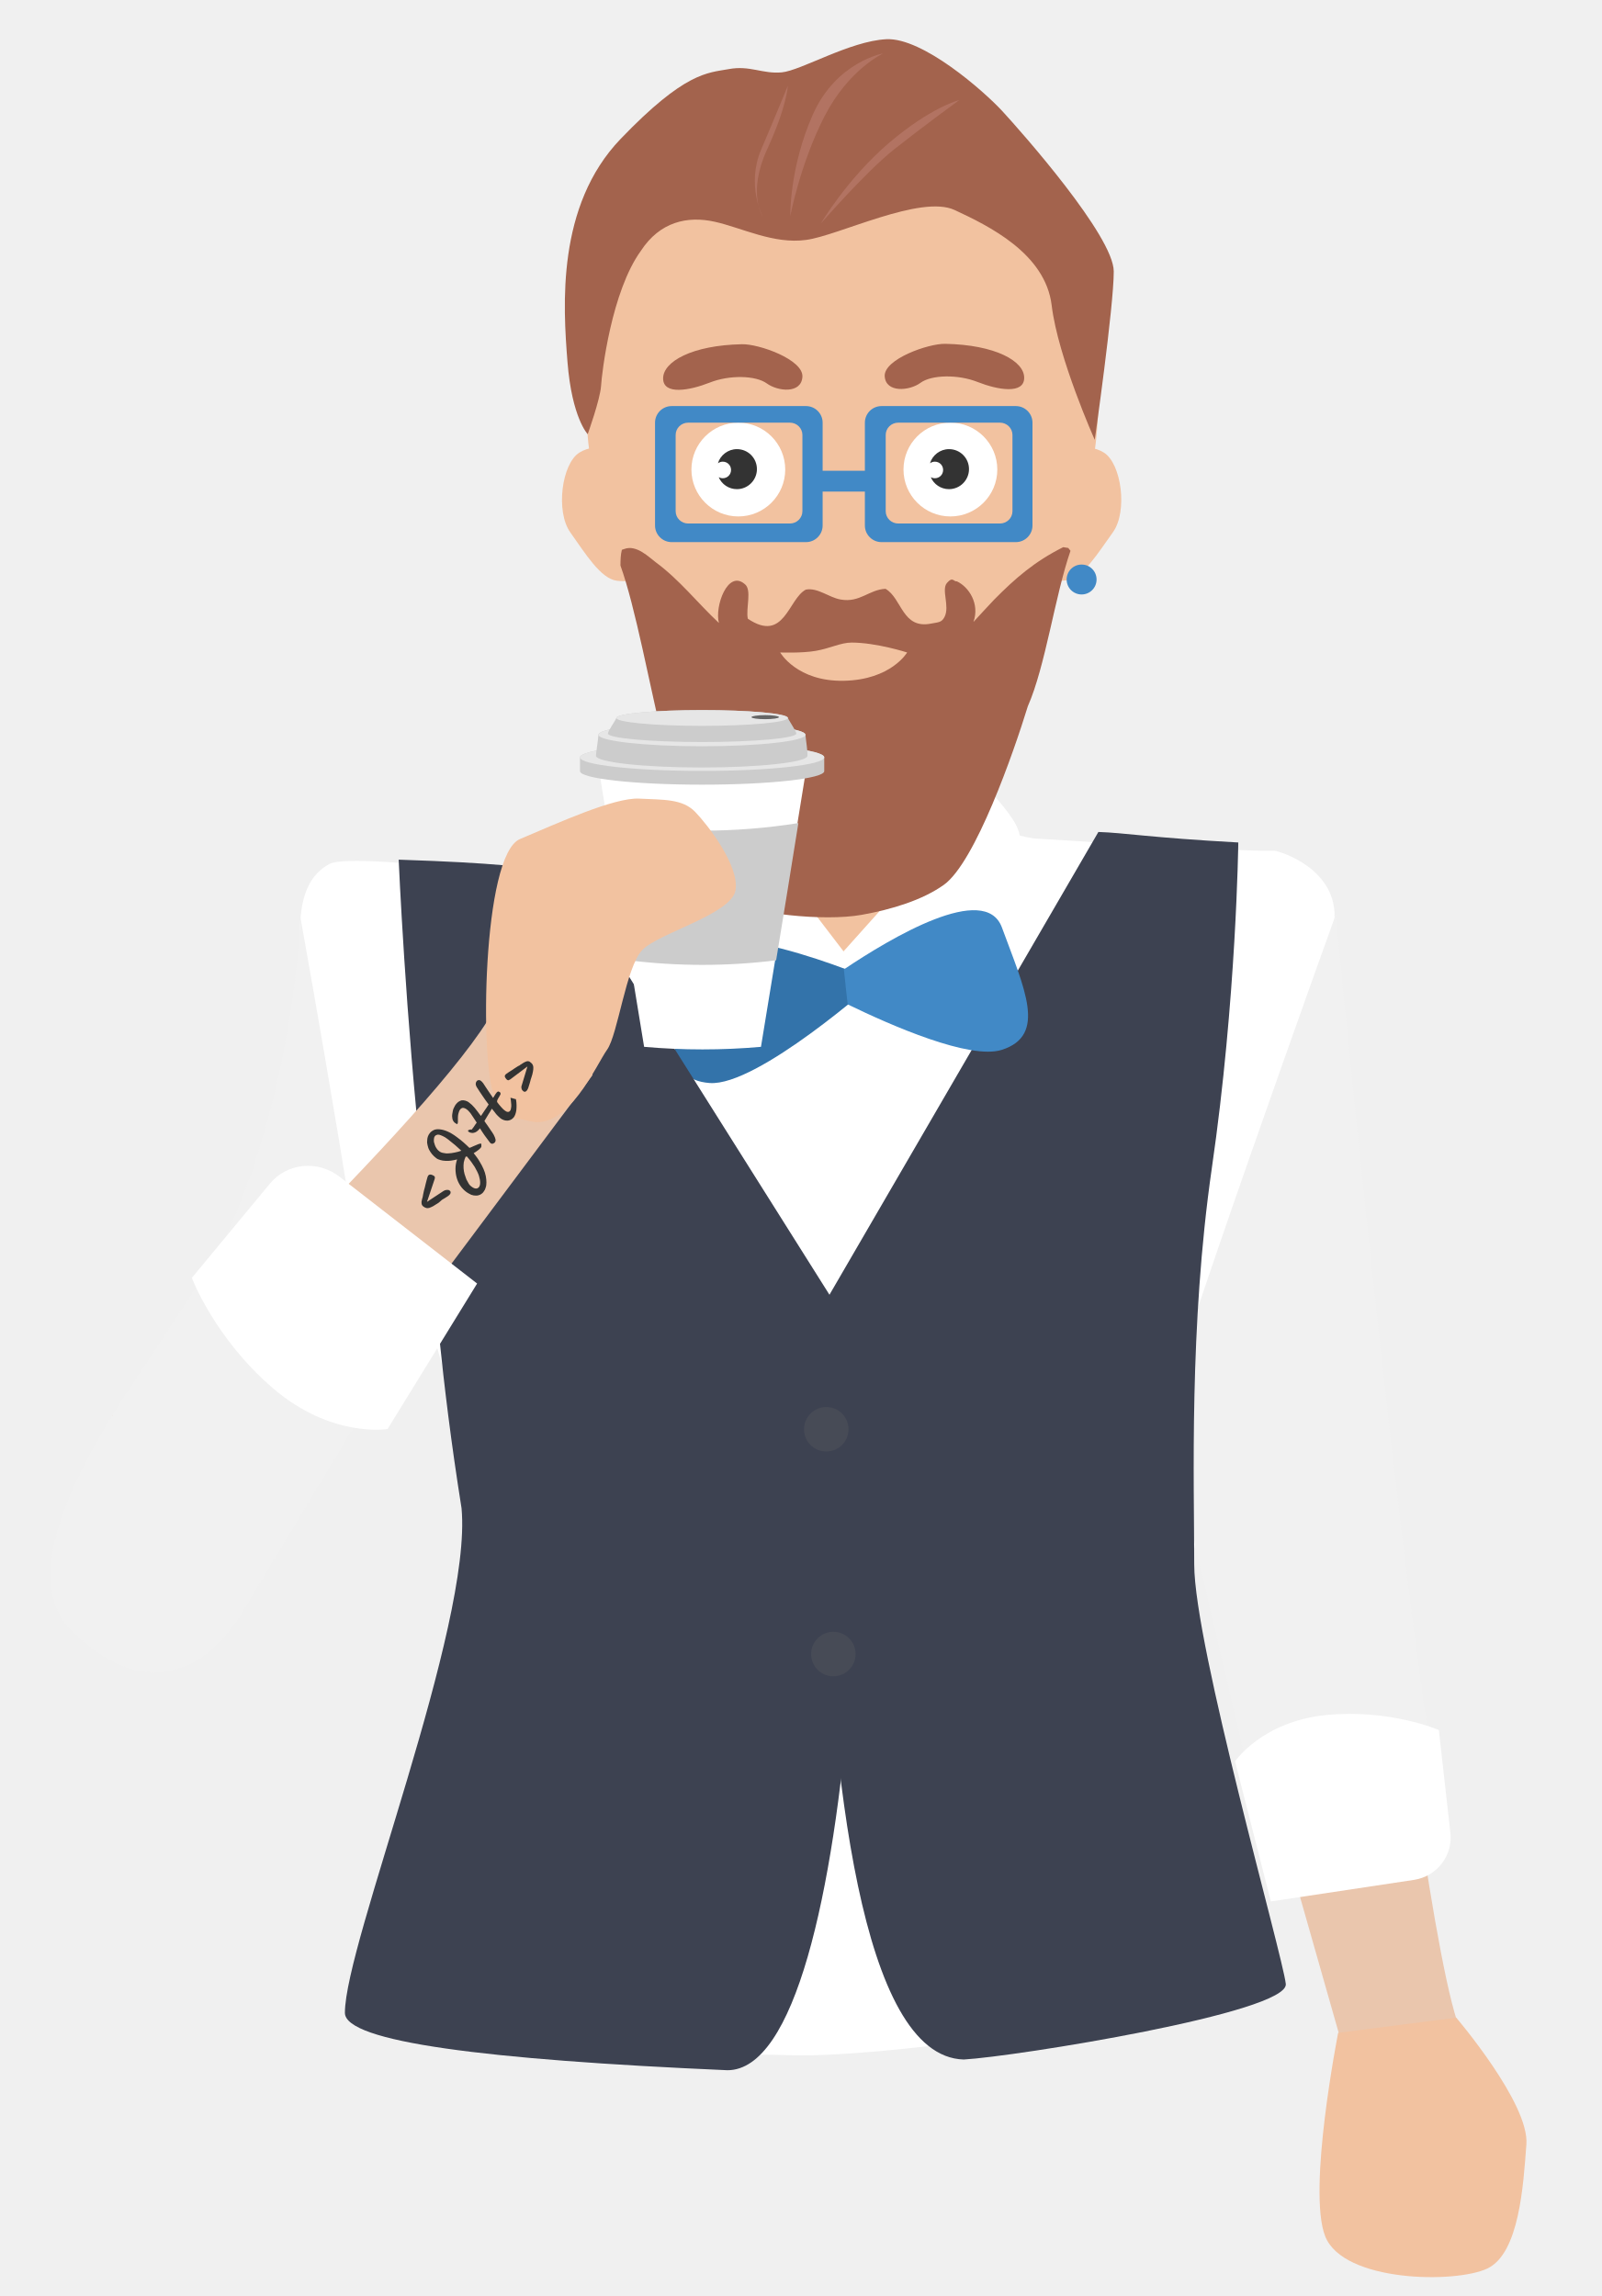
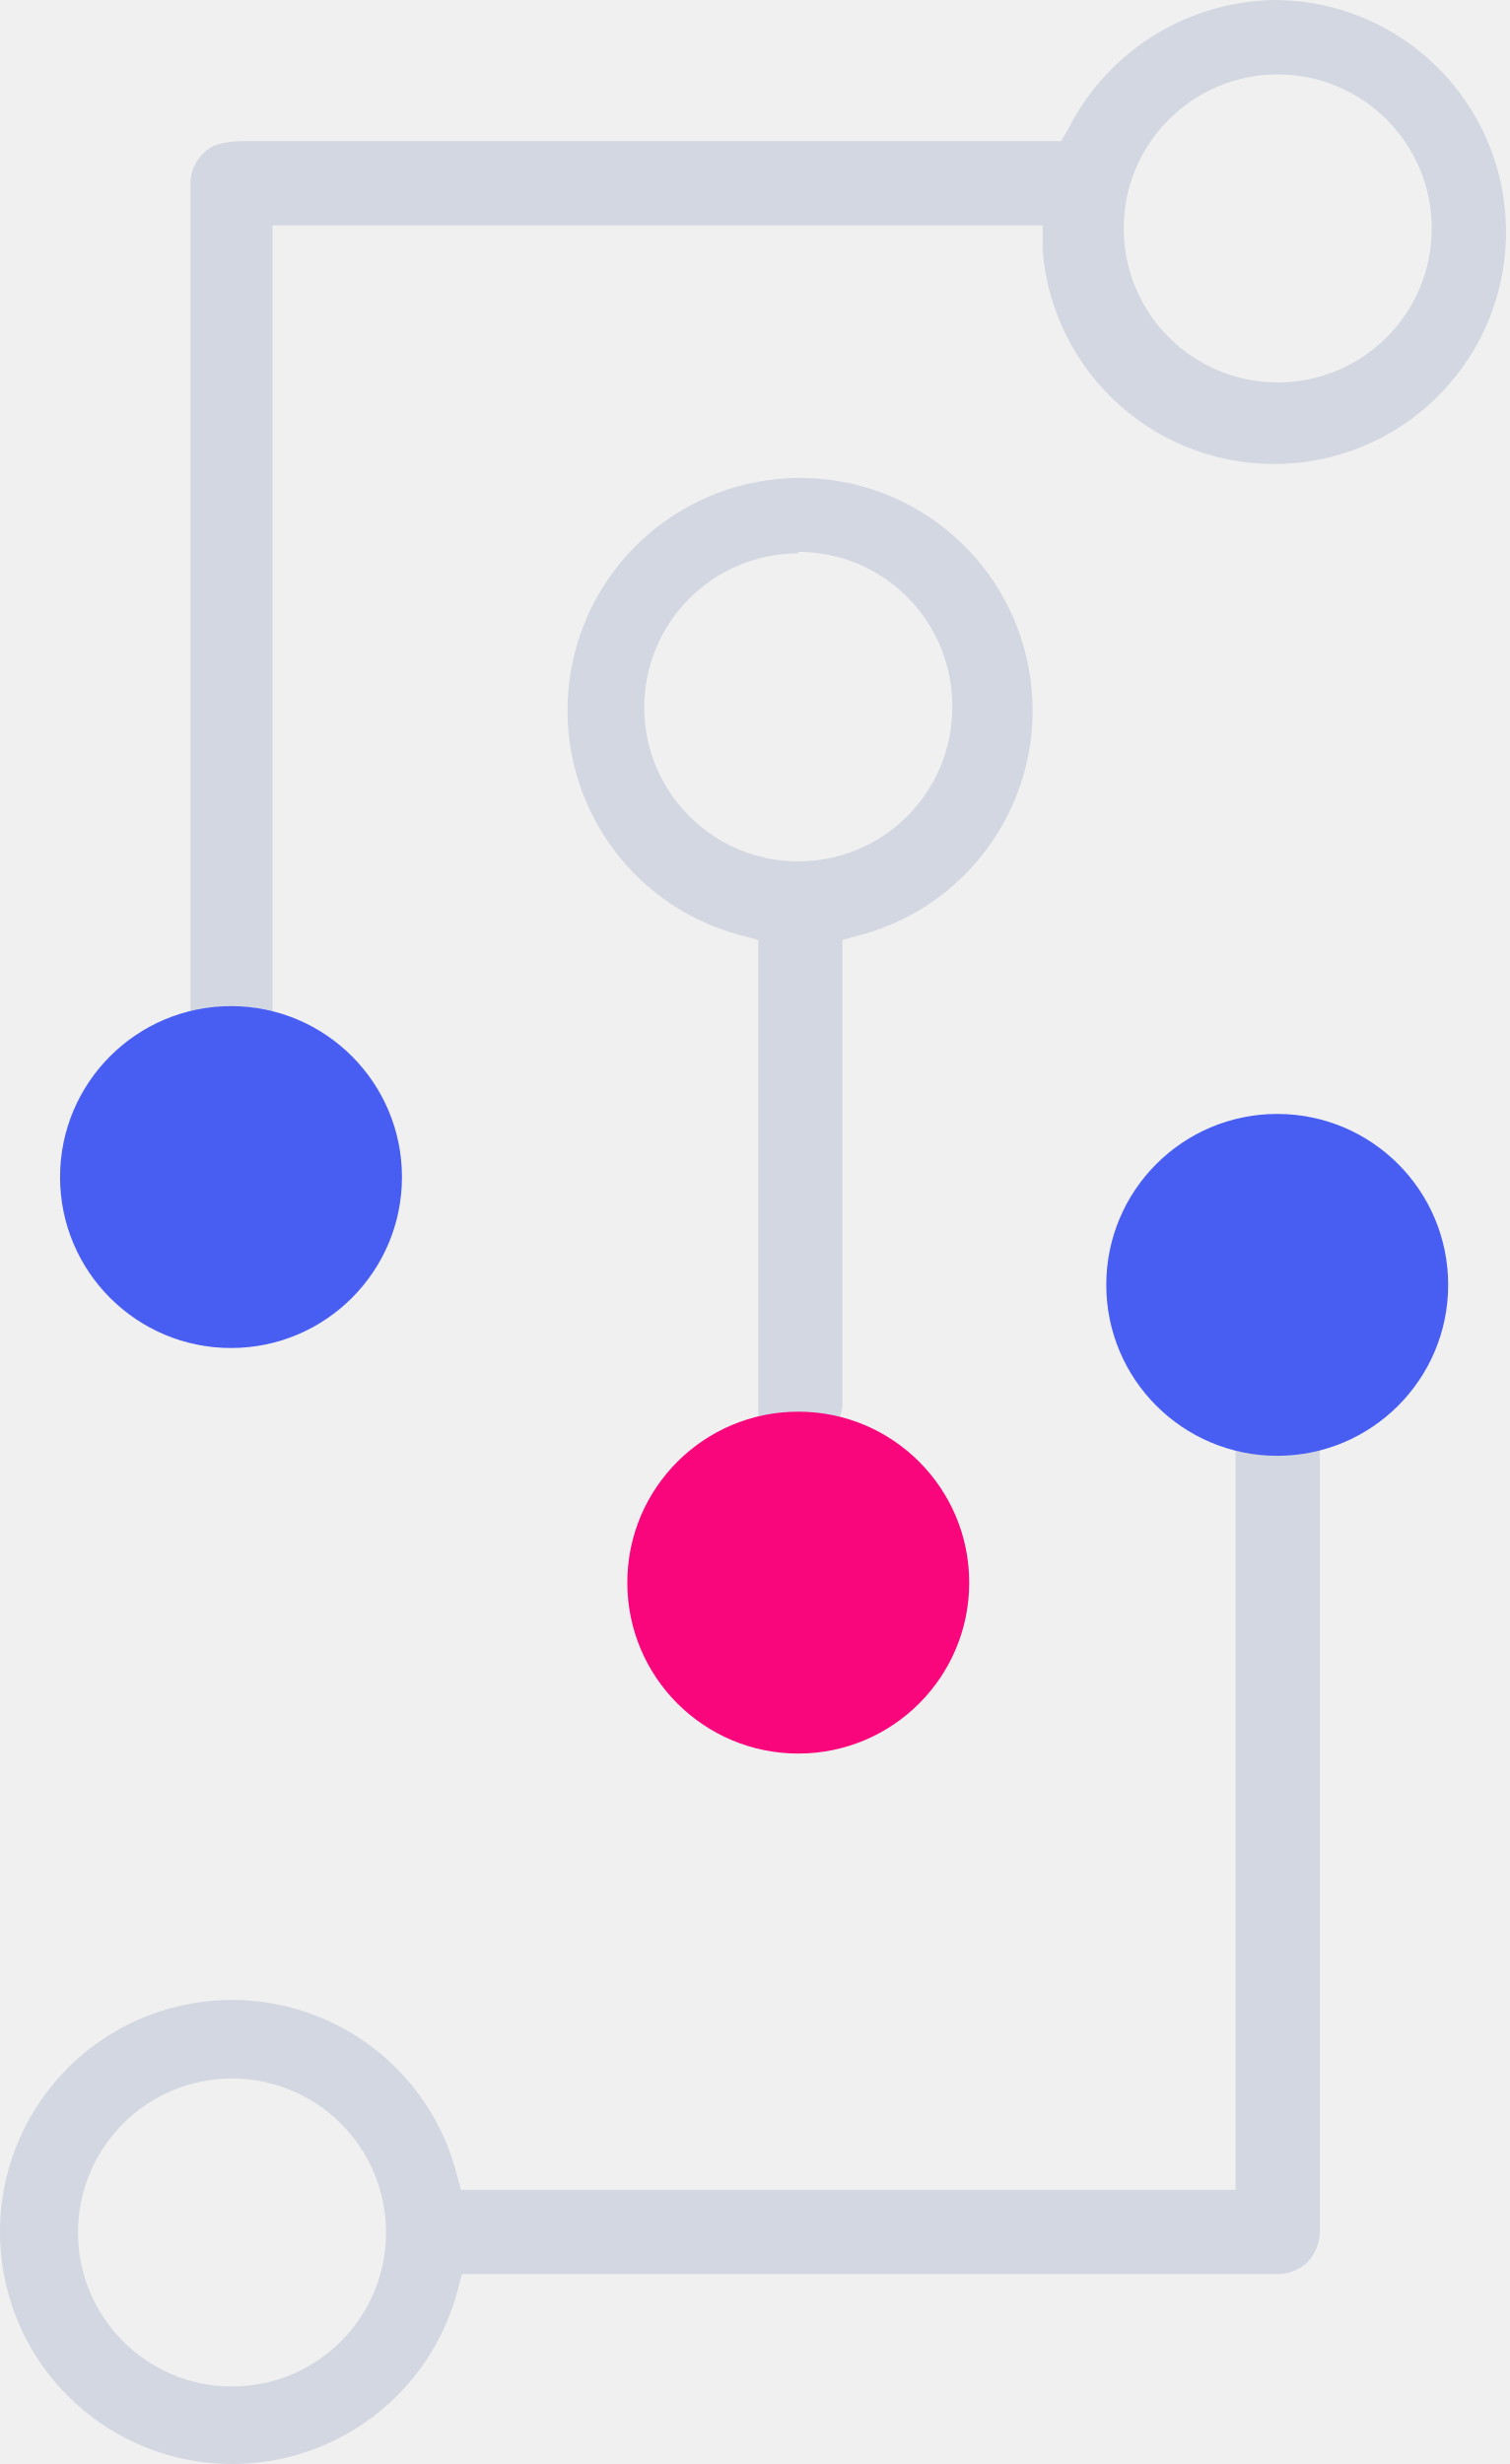
- <svg xmlns="http://www.w3.org/2000/svg" version="1.1" id="Calque_1" x="0px" y="0px" viewBox="0 0 792 1135.9" style="enable-background:new 0 0 792 1135.9;" xml:space="preserve">
-   <style type="text/css">
- 	.st0{fill:#EAC6AD;}
- 	.st1{fill:#FFFFFF;}
- 	.st2{fill:#F1F1F1;}
- 	.st3{fill:#F2C2A0;}
- 	.st4{fill:#3D4251;}
- 	.st5{fill:#4189C6;}
- 	.st6{fill:#333333;}
- 	.st7{fill:#A3634D;}
- 	.st8{fill:#B27362;}
- 	.st9{fill:#3373AA;}
- 	.st10{fill:#474B56;}
- 	.st11{fill:#CCCCCC;}
- 	.st12{fill:#E6E6E6;}
- 	.st13{fill:#666666;}
- </style>
-   <path id="sleeve_19_" class="st0" d="M647.1,432.5c0,0,51.7,519.9,75.8,573.3c3,67-55.3,19-55.3,19l-43.1-151.5  c0,0-50.5-195.2-51-208.9C573.1,650.7,647.1,432.5,647.1,432.5z" />
-   <path id="sleeve_25_" class="st1" d="M44.1,768.7c0,0,112.3-241.2,106.6-279.7c-5.8-38.5-0.7-54.5,12.3-61.6  c13.1-7,150.4,13.1,150.4,13.1s37.9,25.4,35.4,36.2c-2.5,10.8,8.2,318.5-10,356.7c-18.2,38.2-26.2,181.6-23.6,178.7L206,981.6  c0,0,33.6-221.7,23.5-264.1c-10.1-42.4-18.5-68.1-18.5-68.1L94.1,794.9L44.1,768.7z" />
-   <path id="sleeve_24_" class="st2" d="M183.1,678.5c3.6-13.2-34.5-224.7-34.5-224.7s-2.8,92.6-42.5,169.3c-0.1,0.3-51,77.3-50.7,77.4  c10.1,2.1,79.2,43.9,79.2,43.9" />
-   <g id="jacket_4_">
-     <path id="shoulders_5_" class="st1" d="M619.9,509.2c0,0,1.3-34.4-24.2-56.6c-25.5-22.2-87.8-48.5-178.5-47.1   c-90.7,1.4,35.3,101.7,35.3,101.7L619.9,509.2z" />
-     <path id="shoulders_4_" class="st1" d="M218.4,509.2c0,0-1.3-34.4,24.2-56.6c25.5-22.2,87.8-48.6,178.6-47.2   s-35.3,101.8-35.3,101.8s-56.7,0.7-104.1,1.3C247.7,508.8,218.4,509.2,218.4,509.2z" />
-   </g>
-   <path id="shoulders_3_" class="st1" d="M419.2,415.6c110.9,0,200.8,42.8,200.8,95.6s-89.9,95.6-200.8,95.6S218.4,564,218.4,511.2  S308.3,415.6,419.2,415.6z" />
-   <path id="ear_3_" class="st3" d="M306.7,223.1c0,0-11.4-4.6-20.1,0.8c-8.7,5.4-11.9,29.1-4.5,39.5c7.4,10.4,15,22.9,23,23.9  c8,1,17.2-1.6,17.2-1.6L319,254L306.7,223.1z" />
-   <path id="ear_1_" class="st3" d="M525.9,223.1c0,0,11.5-4.6,20.1,0.8c8.7,5.4,11.9,29.1,4.5,39.4c-7.4,10.3-15,22.8-23,23.8  s-17.2-1.6-17.2-1.6l3.3-31.6L525.9,223.1z" />
-   <path id="shirt_1_" class="st1" d="M340.6,445.8l63,33h55.1l7.4-55.8l6.1-10.8c0,0,136.9,9.4,158.4,8.7c6.6,1.4,35,12.1,28.6,40  c-6.8,30.1-71.1,316.8-71.1,316.8l19.1,170c0,0,25.3,31.6,10.1,38.6c-15.2,7.1-174.8,32-225,30.5c-50.1-1.5-205.8,1.7-211-18.9  s34.5-130.4,34.5-130.4l77.4-378.7L340.6,445.8z" />
-   <path id="sleeve_7_" class="st2" d="M576.3,700.7c0-13.7,84.4-248.2,84.4-248.2s40.7,424.2,56.8,459c0.1,0.3-0.1,0.6-0.4,0.6  c-10.3-0.7-84.9,27.5-84.9,27.5" />
-   <path id="sleeve_23_" class="st4" d="M543.3,411.6c12.9,0.4,25.5,2.8,69.2,5.2c0,0-0.9,77.4-13.1,161.2  c-11.3,78.2-8.7,155.9-8.7,196c0,40.1,43.7,193.2,45.3,207.5c1.6,14.3-134.1,36-159.3,37.4c-51.1-1.4-65.3-142.8-69.6-256.2  c-7.4-75.8-13.3-72.4-0.8-115.3" />
-   <path id="earring_1_" class="st5" d="M535,279.3c4.1,0,7.4,3.3,7.4,7.4c0,4.1-3.3,7.4-7.4,7.4s-7.4-3.3-7.4-7.4  C527.6,282.6,530.9,279.3,535,279.3z" />
-   <path id="neck_1_" class="st3" d="M471.3,367.1H360.9v83.2l55.3,25l55.1-25V367.1z" />
-   <path id="face_1_" class="st3" d="M411,64.6c69.7-1.1,109.2,34.3,125.6,86.6c20.2,64.3-9.4,137.5-33.7,179  c-9.9,17-18.8,33.6-34.5,44.7c-10.6,7.5-25.5,12.1-40.6,14.8c-19.1,3.4-45.2-4-55.8-10.3c-37.9-22.4-67.7-95.9-78.8-146.5  c-5-22.8-4-55.3,2.1-75.9c11.9-40.5,34.3-69,71.8-83.7c9.2-3.6,19.7-5.4,30.4-7.4C401.9,65.4,406.5,65,411,64.6z" />
-   <path id="eye_11_" class="st1" d="M365.2,209.1c12.8,0,23.2,10.4,23.2,23.2s-10.4,23.2-23.2,23.2c-12.8,0-23.2-10.4-23.2-23.2  S352.4,209.1,365.2,209.1z" />
-   <path id="pupill_11_" class="st6" d="M374.4,232.1c0,5.4-4.4,9.9-9.9,9.9c-4,0-7.5-2.4-9-5.9c0.6,0.3,1.3,0.5,2,0.5  c2.3,0,4.1-1.8,4.1-4.1c0-2.3-1.8-4.1-4.1-4.1c-0.9,0-1.7,0.3-2.4,0.8c1.2-4,5-7,9.4-7C370,222.2,374.4,226.6,374.4,232.1z" />
-   <path id="eye_10_" class="st1" d="M470.1,209.1c12.8,0,23.2,10.4,23.2,23.2s-10.4,23.2-23.2,23.2s-23.2-10.4-23.2-23.2  S457.2,209.1,470.1,209.1z" />
-   <path id="pupill_10_" class="st6" d="M479.3,232.1c0,5.4-4.4,9.9-9.9,9.9c-4,0-7.5-2.4-9-5.9c0.6,0.3,1.3,0.5,2,0.5  c2.3,0,4.1-1.8,4.1-4.1c0-2.3-1.8-4.1-4.1-4.1c-0.9,0-1.7,0.3-2.4,0.8c1.2-4,5-7,9.4-7C474.9,222.2,479.3,226.6,479.3,232.1z" />
-   <path id="glasses_5_" class="st5" d="M406,232.9h25v10.3h-25V232.9z" />
-   <path id="glasses_4_" class="st5" d="M398.7,200.9h-66.5c-4.5,0-8.2,3.7-8.2,8.2V260c0,4.5,3.7,8.2,8.2,8.2h66.5  c4.5,0,8.2-3.7,8.2-8.2v-50.9C406.9,204.6,403.2,200.9,398.7,200.9z M396.9,252.9c0,3.4-2.8,6.1-6.2,6.1h-50.3  c-3.4,0-6.2-2.7-6.2-6.1v-37.7c0-3.4,2.8-6.1,6.2-6.1h50.3c3.4,0,6.2,2.7,6.2,6.1V252.9z" />
-   <path id="glasses_3_" class="st5" d="M502.5,200.9H436c-4.5,0-8.2,3.7-8.2,8.2V260c0,4.5,3.7,8.2,8.2,8.2h66.5  c4.5,0,8.2-3.7,8.2-8.2v-50.9C510.7,204.6,507,200.9,502.5,200.9z M500.8,252.9c0,3.4-2.8,6.1-6.2,6.1h-50.3c-3.4,0-6.2-2.7-6.2-6.1  v-37.7c0-3.4,2.8-6.1,6.2-6.1h50.3c3.4,0,6.2,2.7,6.2,6.1V252.9z" />
-   <path id="eyebrows_11_" class="st7" d="M367,170.3c-24.7,0.5-39,8.6-39,16.9c0,8.4,13.1,6,23,2.1c9.8-3.9,22.8-3.6,28.3,0.4  c5.5,4,17.1,5.2,17.6-3.3C397.4,177.9,375.4,170.1,367,170.3z" />
-   <path id="eyebrows_10_" class="st7" d="M467.6,170.1c24.7,0.5,39,8.5,39,16.8c0,8.3-13.1,6-23,2.1c-9.8-3.9-22.9-3.6-28.3,0.4  s-17.2,5.1-17.7-3.3C437.2,177.7,459.2,169.9,467.6,170.1z" />
-   <path id="collar_3_" class="st1" d="M346,377.5l74.4,97.3l-45.7,12.6l-50.8-62.9c0,0,0.1-18.3,4.1-26.9  C332.1,388.9,346,377.5,346,377.5z" />
-   <path id="collar_2_" class="st1" d="M488.9,390.6l-76.7,85.7l44.7,11.1l49.7-55.5c0,0-0.1-16.1-4-23.7  C498.6,400.6,488.9,390.6,488.9,390.6z" />
-   <path id="beard_2_" class="st7" d="M529.5,272.5c-7.7,22.3-12.4,57.2-21.1,76.9c-7,22.8-26,77.3-41.6,88.4  c-10.6,7.5-25.5,12.1-40.6,14.8c-19.1,3.4-54.7-0.7-65.3-6.9c-27.2-16-39.1-124.5-54-165.9c0-2.8,0.1-5.5,0.7-7.8  c0.4-0.1,0.8-0.3,1.2-0.4c6.1-2.3,12.3,4.2,15.6,6.6c11.9,8.8,20.5,20,31.2,30c-2.2-8.2,4.4-26.4,12.7-19.3  c3.8,2.7,0.5,12.2,1.6,17.2c18.1,12.2,20-9.9,28.7-14.4c5.9-1.1,11.4,3.9,17.2,4.9c9.5,1.7,14-4.9,22.2-5.3  c8.2,4.7,8.2,20.1,22.6,17.2c3.6-0.7,5.2-0.5,6.6-3.3c2.7-5.2-1.7-13.5,1.2-16.8c2.9-3.4,3.3-0.5,4.9-0.8c6,2.8,11.4,11.2,8.2,20.1  c3.4-3.7,6.8-7.4,10.3-11.1c10.4-10.5,19.9-18.8,34.1-25.9c0.8,0.1,1.6,0.3,2.5,0.4C528.8,271.6,529.1,272,529.5,272.5z" />
-   <path id="mounth_4_" class="st3" d="M385.9,322.8c0,0,8.3,14.5,31.6,14c23.3-0.5,31.2-14,31.2-14s-15.2-4.9-27.5-4.9  c-5.3,0-10.7,2.9-17.7,4.1C396.6,323.2,385.9,322.8,385.9,322.8z" />
-   <path id="hears_1_" class="st7" d="M290.7,214.8c0,0,6.1-17,6.6-23.8c0.4-6.8,5.2-46.9,19.7-66.9c9.4-14.4,23-17.4,36.5-14.4  c13.5,3,29.1,11.2,45.2,9c16-2.1,56.7-22.6,73.5-14.8c16.7,7.8,44.9,21.4,48,47.2c3.1,25.8,21.3,66.5,21.3,66.5s9.4-65.8,9.4-83.3  s-45.7-69.1-55-79.2s-39.5-36.6-57.5-35.7c-18,0.9-42.2,15.5-51.7,16.4s-15.8-3.6-26.3-1.6c-10.5,1.9-21.6,1.4-53.4,34.5  c-31.8,33.1-28.5,82.7-26.3,110.4S290.7,214.8,290.7,214.8z" />
-   <path class="st8" d="M377.3,107.3c0,0-7.8-11.7,2.1-33.3c9.9-21.5,10.3-31.6,10.3-31.6S384,56.4,376.5,74S377.3,107.3,377.3,107.3z" />
-   <path class="st8" d="M406,110.6c0,0,22.2-25.6,36.5-36.9s32-24.2,32-24.2s-13.9,3.4-34.9,21.3C418.8,88.7,406,110.6,406,110.6z" />
-   <path class="st8" d="M390.9,106.9c0,0-0.5-23.8,11.1-50.1c11.6-26.3,34.9-30.4,34.9-30.4s-17.1,7.8-29.1,31.2  S390.9,106.9,390.9,106.9z" />
-   <g id="tie_18_">
-     <path id="tie_20_" class="st9" d="M433.2,485.4c0,0-92.3-40.2-96.2-8.1c-3.9,32.1-9.5,56.8,14,58.5   C374.6,537.6,433.2,485.4,433.2,485.4z" />
-     <path id="tie_19_" class="st5" d="M417.4,479.6c23.4-15.7,69.9-43.4,78.2-20.7c11.2,30.5,22.4,53.3-0.1,60.5   c-15.8,5-54.6-12-76.2-22.5C417.5,481.6,419.1,494.6,417.4,479.6z" />
-   </g>
-   <path id="sleeve_22_" class="st4" d="M278.3,431c-23-2.1-30.1-4-81.1-5.7c0,0,3.4,78.5,11.7,153.4c7,63.2,8.7,100.1,19.4,167.5  c5.4,58.5-57.7,215.4-57.7,249.6c0,14.4,69.8,23.2,189.2,28.4c33.3,0,52.4-87,60.6-188.1c-0.5-92.5-0.9-180.2-8.2-192.5" />
-   <path id="sleeve_21_" class="st0" d="M55.5,700.5c0,0,160.9-149.3,188.8-200.9c51.4-43,48.7,32.4,48.7,32.4l-94.3,126.1  c0,0-77,101.6-87.6,110.3C100.4,777.2,55.5,700.5,55.5,700.5z" />
-   <path id="sleeve_20_" class="st2" d="M152.4,578.1c0,0-170.1,176.1-117.2,228.4c52.9,52.3,85.2-9.8,85.2-9.8l97.9-162.5  c0,0-13.9-6.8-28.1-20.5C176.1,599.9,152.4,578.1,152.4,578.1z" />
-   <path id="handle_10_" class="st1" d="M133.4,585.7l-38.5,46.5c0,0,11.2,29.8,40.1,54.6c28.9,24.8,56.7,20.2,56.7,20.2l44.3-72  l-68-52.8C157.2,573.8,141.9,575.3,133.4,585.7z" />
-   <g>
-     <path class="st10" d="M401.2,818.3c0,6.1,4.9,11,11,11c6.1,0,11-4.9,11-11s-4.9-11-11-11C406.1,807.3,401.2,812.3,401.2,818.3z" />
-   </g>
-   <g>
-     <path class="st10" d="M397.7,707.1c0,6.1,4.9,11,11,11c6.1,0,11-4.9,11-11s-4.9-11-11-11C402.7,696.1,397.7,701,397.7,707.1z" />
-   </g>
-   <g>
-     <path class="st1" d="M295.9,378.5c7.5,46.7,15.1,93.2,22.7,139.4c19.2,1.7,38.6,1.7,57.8,0c7.6-46.2,15.2-92.7,22.7-139.4   C364.9,383.9,330.1,383.9,295.9,378.5z" />
-     <path class="st11" d="M383.9,475.1c3.7-22.6,7.4-45.2,11-67.9c-31.4,5-63.4,5-94.8,0c3.7,22.7,7.3,45.4,11,67.9   C335.3,478.1,359.7,478.1,383.9,475.1z" />
-     <path class="st11" d="M407.7,374.7c0-3.7-27.1-6.7-60.4-6.7s-60.4,3-60.4,6.7c0,2,0,4.8,0,6.8c0,3.7,27.1,6.7,60.4,6.7   s60.4-3,60.4-6.7C407.7,379.5,407.7,376.7,407.7,374.7z" />
-     <ellipse class="st12" cx="347.3" cy="374.7" rx="60.4" ry="6.7" />
-     <path class="st11" d="M398.4,363.5c-0.1-3.1-23-5.7-51.2-5.7c-28.2,0-51.1,2.5-51.2,5.7c0,1.7-1.2,8.7-1.2,10.4   c0,3.2,23.4,5.8,52.3,5.8c28.9,0,52.3-2.6,52.3-5.8C399.6,372.1,398.5,365.2,398.4,363.5z" />
-     <path class="st12" d="M398.4,363.5c0.1,3.1-22.8,5.7-51.2,5.7c-28.3,0-51.2-2.6-51.2-5.7c0.1-3.1,23-5.7,51.2-5.7   C375.4,357.8,398.3,360.3,398.4,363.5z" />
-     <path class="st11" d="M389.7,355.1c-0.5-2.1-19.5-3.8-42.4-3.8c-22.9,0-41.9,1.7-42.4,3.8c-0.3,1.2-4.2,6.5-4.2,7.8   c0,2.3,20.8,4.2,46.6,4.2c25.7,0,46.6-1.9,46.6-4.2C393.8,361.6,390,356.2,389.7,355.1z" />
-     <path class="st12" d="M389.7,355.1c0.5,2.2-18.4,4-42.4,4c-24,0-42.9-1.8-42.4-4c0.5-2.1,19.5-3.8,42.4-3.8   C370.2,351.3,389.1,352.9,389.7,355.1z" />
-     <ellipse class="st13" cx="378.5" cy="354.8" rx="6.8" ry="1" />
-   </g>
-   <path id="hand_11_" class="st3" d="M244.5,542.1c-7.2-15.4-6-119.1,12.7-127c18.7-7.9,46.5-20.6,58.9-20c12.3,0.6,21.4,0.1,27.7,6.5  c6.3,6.5,22.1,26.9,20,38.9c-2.1,11.9-38.2,21.1-46.2,29.6c-8,8.5-12,41.8-17.3,49.2c-5.3,7.4-19.4,40.1-38.1,35.4  C243.5,550.1,251.7,557.5,244.5,542.1z" />
-   <g>
-     <g>
-       <path class="st6" d="M217,595c-1.1,0.7-2,1.3-2.7,1.7c-0.8,0.4-1.4,0.7-2,0.9c-0.6,0.1-1.1,0.2-1.5,0c-0.4-0.1-0.9-0.3-1.4-0.7    c-0.4-0.3-0.7-0.7-0.8-1.1c-0.1-0.4-0.1-0.8-0.1-1.3c0.1-0.4,0.2-0.9,0.3-1.4c0.2-0.5,0.3-1,0.4-1.6c0,0,0-0.2,0.1-0.6    c0.1-0.4,0.2-0.8,0.3-1.4c0.1-0.6,0.3-1.2,0.5-1.9c0.2-0.7,0.3-1.4,0.5-2.1c0.2-0.7,0.3-1.3,0.5-1.9c0.2-0.6,0.3-1,0.4-1.4    c0.1-0.2,0.2-0.4,0.3-0.6c0.2-0.2,0.3-0.3,0.5-0.4c0.2-0.1,0.4-0.1,0.6-0.1c0.2,0,0.4,0,0.6,0.1c0.2,0.1,0.4,0.1,0.5,0.2    c0.2,0.1,0.3,0.2,0.4,0.2c0.1,0.1,0.1,0.1,0.2,0.1c0.3,0.2,0.5,0.5,0.5,0.7c0,0.3,0,0.6-0.1,0.9l-3.8,11.3l8.2-5.4    c0.1-0.1,0.3-0.2,0.6-0.3c0.2-0.1,0.5-0.1,0.8-0.2c0.3,0,0.6,0,0.9,0c0.3,0,0.6,0.2,0.8,0.4c0.3,0.2,0.4,0.5,0.4,0.8    c0,0.3-0.1,0.7-0.4,1c-0.2,0.3-0.6,0.6-1,0.9c-0.4,0.3-0.9,0.6-1.4,0.9c-0.5,0.3-1,0.6-1.5,0.9C217.9,594.3,217.4,594.6,217,595z" />
-       <path class="st6" d="M230.4,589.5c-1-0.8-1.9-1.7-2.7-2.9c-0.8-1.2-1.4-2.5-1.8-3.9c-0.4-1.4-0.6-2.9-0.6-4.5    c0-1.6,0.3-3.1,0.8-4.6c-1,0.3-2,0.4-3,0.6c-1,0.1-1.9,0.2-2.8,0.1c-0.9,0-1.8-0.2-2.5-0.4c-0.8-0.2-1.5-0.5-2.1-1    c-0.8-0.6-1.4-1.2-2-1.9c-0.6-0.7-1-1.4-1.4-2.1c-0.4-0.7-0.6-1.5-0.8-2.3c-0.2-0.8-0.3-1.5-0.2-2.2c0-0.7,0.1-1.4,0.3-2    c0.2-0.6,0.5-1.2,0.9-1.7c0.5-0.7,1.2-1.2,2-1.6c0.8-0.4,1.8-0.5,2.9-0.4c1.1,0.1,2.4,0.4,3.8,1c1.4,0.6,3,1.5,4.7,2.8    c1.2,0.9,2.4,1.8,3.4,2.7c1,0.9,2,1.8,2.9,2.7c0.6-0.2,1.3-0.5,1.9-0.8c0.6-0.3,1.3-0.5,1.9-0.8c0.1-0.1,0.3-0.1,0.5-0.2    s0.4-0.2,0.6-0.2c0.2-0.1,0.4-0.1,0.5-0.1c0.2,0,0.3,0,0.4,0c0.1,0.1,0.1,0.1,0.1,0.3c0,0.1,0,0.2,0,0.4c0,0.1,0,0.3,0,0.4    c0,0.1,0,0.2,0,0.3c0,0.2-0.1,0.4-0.3,0.6c-0.3,0.4-0.8,0.9-1.4,1.3c-0.6,0.5-1.3,0.9-2.1,1.4c1.1,1.4,2.1,2.7,2.9,4.1    c0.8,1.3,1.5,2.6,2,3.8c0.5,1.2,0.9,2.4,1.1,3.5c0.2,1.1,0.3,2.2,0.3,3.1c0,1-0.1,1.8-0.4,2.6c-0.2,0.8-0.6,1.5-1,2    c-0.4,0.6-1,1.1-1.6,1.4c-0.6,0.3-1.3,0.5-2.1,0.5c-0.8,0-1.6-0.1-2.4-0.4C232.3,590.7,231.3,590.2,230.4,589.5z M233.3,587.1    c0.8,0.6,1.5,0.9,2.1,0.9c0.6,0,1.1-0.2,1.5-0.7c0.4-0.5,0.6-1.2,0.6-2.2c0-1-0.2-2.1-0.6-3.4c-0.4-1.3-1.2-2.8-2.1-4.4    c-1-1.6-2.3-3.4-3.9-5.2l-0.6,0.2c-0.4,0.9-0.7,1.8-0.9,2.8c-0.1,1-0.2,2-0.1,2.9c0.1,1,0.2,1.9,0.5,2.9c0.3,0.9,0.6,1.8,0.9,2.6    c0.4,0.8,0.8,1.5,1.2,2.2C232.3,586.3,232.8,586.8,233.3,587.1z M217.2,569.5c0.6,0.5,1.3,0.8,2.1,0.9c0.8,0.2,1.7,0.3,2.6,0.2    c0.9,0,1.9-0.2,3-0.4c1.1-0.2,2.2-0.5,3.3-0.9c-1-0.9-2-1.8-3.1-2.8c-1.1-0.9-2.3-1.9-3.6-2.9c-0.9-0.7-1.7-1.2-2.4-1.5    c-0.7-0.3-1.3-0.6-1.8-0.7c-0.5-0.1-1-0.1-1.3,0.1c-0.4,0.1-0.7,0.3-0.9,0.6c-0.2,0.3-0.4,0.6-0.4,1c-0.1,0.4-0.1,0.8-0.1,1.3    s0.1,0.9,0.3,1.4c0.1,0.5,0.3,0.9,0.5,1.4c0.2,0.4,0.5,0.9,0.8,1.3C216.5,568.9,216.8,569.2,217.2,569.5z" />
-       <path class="st6" d="M245.8,545.1c0.7,1,1.4,1.8,2.1,2.6c0.7,0.8,1.3,1.4,1.9,1.8c0.5,0.4,1,0.6,1.4,0.6c0.5,0,0.9-0.2,1.2-0.7    c0.1-0.2,0.3-0.5,0.3-0.8c0.1-0.3,0.1-0.8,0.2-1.3c0-0.5,0-1.1-0.1-1.8c-0.1-0.7-0.1-1.5-0.3-2.4c0.1,0,0.2,0,0.4,0.1    c0.2,0,0.5,0.1,0.8,0.2c0.4,0.1,0.9,0.3,1.5,0.4c0.2,1,0.3,2,0.3,2.9c0,0.9,0,1.7-0.1,2.5c-0.1,0.8-0.3,1.5-0.5,2.1    c-0.2,0.6-0.5,1.1-0.8,1.5c-0.4,0.5-0.8,0.8-1.3,1.1c-0.5,0.3-1,0.4-1.6,0.5c-0.6,0-1.2,0-1.8-0.2c-0.6-0.2-1.3-0.5-1.9-1    c-0.2-0.2-0.5-0.4-0.8-0.7c-0.3-0.3-0.6-0.6-1-1c-0.4-0.4-0.7-0.9-1.1-1.4c-0.4-0.5-0.8-1-1.3-1.6c-0.6,1.1-1.3,2.1-1.9,3.1    s-1.2,2-1.8,3c0.5,0.7,0.9,1.4,1.4,2c0.5,0.7,0.9,1.3,1.3,1.9c0.4,0.6,0.7,1.1,1.1,1.6c0.3,0.5,0.6,0.9,0.8,1.3    c0.5,1,0.8,1.7,0.9,2.3c0.1,0.6,0,1-0.2,1.3c-0.1,0.2-0.3,0.3-0.5,0.5c-0.2,0.1-0.4,0.2-0.6,0.3c-0.2,0.1-0.4,0.1-0.6,0    c-0.2,0-0.4-0.1-0.6-0.3c-0.1-0.1-0.2-0.2-0.3-0.3c-0.9-1.2-1.8-2.4-2.6-3.5c-0.8-1.2-1.6-2.3-2.3-3.5c-0.3,0.4-0.6,0.8-1,1.1    c-0.3,0.3-0.7,0.6-1.1,0.8c-0.4,0.2-0.8,0.3-1.3,0.4c-0.5,0-1,0-1.5-0.2c-0.2-0.1-0.3-0.1-0.4-0.2c-0.1-0.1-0.2-0.1-0.3-0.2    c-0.3-0.2-0.4-0.5-0.2-0.7c0.1-0.1,0.3-0.2,0.6-0.3c0.3-0.1,0.7-0.1,1.2-0.1c0.2-0.4,0.5-0.7,0.8-1.1c0.3-0.4,0.5-0.7,0.8-1.2    l0.8-1.1c-0.5-0.8-1-1.6-1.5-2.3c-0.5-0.7-0.9-1.4-1.4-2.1c-0.3-0.4-0.6-0.8-1-1.2c-0.3-0.4-0.7-0.7-1.1-1    c-0.3-0.2-0.6-0.4-0.9-0.5c-0.3-0.1-0.6-0.2-0.8-0.2c-0.3,0-0.5,0-0.8,0.2c-0.2,0.1-0.5,0.3-0.7,0.6c-0.2,0.2-0.3,0.5-0.5,0.9    c-0.1,0.4-0.3,0.8-0.4,1.3c-0.1,0.5-0.2,1-0.2,1.7c0,0.6,0,1.3,0,2.1c0,0.3,0,0.5-0.1,0.7c0,0.2-0.1,0.3-0.2,0.5    c0,0.1-0.2,0-0.4-0.1c-0.2-0.1-0.5-0.3-0.8-0.5c-0.4-0.3-0.7-0.7-0.9-1.1c-0.2-0.4-0.4-0.9-0.4-1.5c-0.1-0.5-0.1-1.1,0-1.7    c0.1-0.6,0.2-1.2,0.3-1.7c0.1-0.6,0.3-1.1,0.6-1.6c0.2-0.5,0.5-0.9,0.7-1.3c0.4-0.5,0.8-1,1.3-1.4c0.5-0.4,1.1-0.6,1.6-0.8    c0.6-0.1,1.2-0.1,1.9,0.1c0.7,0.2,1.4,0.5,2.1,1.1c0.3,0.3,0.7,0.6,1.2,1c0.4,0.4,0.9,1,1.4,1.5c0.5,0.6,1,1.2,1.5,1.9    c0.5,0.7,1,1.4,1.6,2.1c0.5-0.8,1.1-1.7,1.8-2.7c0.7-1,1.4-2,2-3c-1-1.3-2-2.7-3-4.2c-1-1.5-2-2.9-2.9-4.4c-0.3-0.5-0.5-1-0.5-1.5    c0-0.5,0.1-0.9,0.4-1.3c0.1-0.2,0.3-0.3,0.4-0.4c0.2-0.1,0.3-0.2,0.5-0.2c0.2,0,0.4,0,0.6,0c0.2,0,0.4,0.1,0.6,0.3    c0.2,0.1,0.4,0.3,0.6,0.5c0.2,0.2,0.4,0.4,0.6,0.7c0.3,0.5,0.7,1.1,1.1,1.7c0.4,0.6,0.8,1.2,1.2,1.8c0.4,0.6,0.8,1.2,1.3,1.9    c0.4,0.6,0.9,1.3,1.3,1.9c0.3-0.5,0.6-0.9,0.8-1.3c0.2-0.4,0.4-0.7,0.5-0.8c0.1-0.1,0.1-0.2,0.2-0.2c0-0.1,0.1-0.1,0.1-0.2    c0.2-0.2,0.3-0.4,0.5-0.5c0.1-0.1,0.3-0.2,0.4-0.2c0.1,0,0.3,0,0.4,0.1c0.1,0.1,0.3,0.1,0.4,0.2c0.2,0.1,0.3,0.3,0.3,0.4    c0.1,0.1,0.1,0.3,0.1,0.4c0,0.1,0,0.3-0.1,0.4c-0.1,0.1-0.1,0.3-0.2,0.4c-0.1,0.2-0.2,0.4-0.3,0.5c-0.1,0.1-0.1,0.2-0.1,0.2    c0,0,0,0.1,0,0.1c0,0,0,0-0.1,0.1c0,0-0.1,0.1-0.2,0.3c-0.1,0.1-0.2,0.3-0.3,0.6c-0.2,0.3-0.3,0.6-0.5,0.9    C246.2,544.6,246,544.8,245.8,545.1z" />
-       <path class="st6" d="M262.8,533.2c-0.2,0.6-0.4,1.1-0.5,1.7c-0.2,0.6-0.3,1.2-0.5,1.7c-0.2,0.6-0.3,1.1-0.5,1.6    c-0.2,0.5-0.4,0.9-0.6,1.2c-0.3,0.4-0.6,0.6-0.9,0.7c-0.3,0.1-0.6,0-0.9-0.2c-0.2-0.2-0.4-0.4-0.6-0.6c-0.1-0.2-0.3-0.4-0.3-0.7    c-0.1-0.2-0.1-0.4-0.1-0.6c0-0.2,0-0.4,0-0.5l3-9.9l-8.5,6.4c-0.3,0.2-0.6,0.3-0.8,0.4c-0.3,0.1-0.5,0-0.8-0.2c0,0-0.1,0-0.1-0.1    c-0.1-0.1-0.2-0.2-0.3-0.3c-0.1-0.1-0.2-0.3-0.3-0.4c-0.1-0.2-0.2-0.3-0.3-0.5c-0.1-0.2-0.1-0.4-0.1-0.6c0-0.2,0.1-0.4,0.3-0.6    c0.1-0.2,0.3-0.3,0.4-0.4c0.3-0.2,0.6-0.4,1-0.7c0.4-0.3,0.9-0.6,1.4-0.9c0.5-0.3,1-0.6,1.5-1c0.5-0.3,1-0.6,1.4-0.9    c0.4-0.3,0.8-0.5,1.1-0.6s0.4-0.3,0.4-0.3c0.5-0.3,1-0.6,1.4-0.9c0.4-0.3,0.9-0.5,1.3-0.7c0.4-0.2,0.8-0.3,1.2-0.3    c0.4,0,0.8,0.1,1.2,0.5c0.5,0.3,0.8,0.7,1.1,1.1c0.2,0.4,0.4,0.9,0.4,1.5c0,0.6,0,1.3-0.2,2.1C263.5,531,263.2,532,262.8,533.2z" />
+ <svg xmlns="http://www.w3.org/2000/svg" viewBox="0 0 29.4 48">
+   <defs>
+     <style>.cls-1{fill:#d3d7e1;}.cls-2{fill:#485ef2;}.cls-3{fill:#f9057c;}</style>
+   </defs>
+   <g id="Layer_2" data-name="Layer 2">
+     <g id="Layer_1-2" data-name="Layer 1">
+       <path class="cls-1" d="M4.52,48a4.52,4.52,0,1,1,4.36-5.71l.1.37H24.07V28.21h.27v-.37h1.19l.05.37h.13V43.4a.92.92,0,0,1-.22.65.84.84,0,0,1-.64.25H9l-.1.37A4.54,4.54,0,0,1,4.52,48Zm0-7.51a3,3,0,1,0,3,3A3,3,0,0,0,4.5,40.49Z" />
+       <path class="cls-1" d="M14.77,27.78l0-.32V18.31l-.38-.1a4.53,4.53,0,1,1,2.39,0l-.37.1V27.4l-.08.38Zm.78-17a3,3,0,1,0,3,3A3,3,0,0,0,15.55,10.75Z" />
+       <circle class="cls-2" cx="24.88" cy="25.03" r="3.33" />
+       <circle class="cls-3" cx="15.55" cy="30.83" r="3.33" />
+       <path class="cls-1" d="M24.89,0a4.58,4.58,0,0,0-4.08,2.51l-.14.24h-16a1.66,1.66,0,0,0-.51.09.89.89,0,0,0-.26.21.84.84,0,0,0-.19.57V19.79h0l.06.4H5.1L5,19.79h.31V4.39h15l0,.47A4.52,4.52,0,1,0,24.89,0Zm0,7.45a3,3,0,1,1,3-3A3,3,0,0,1,24.91,7.45Z" />
+       <circle class="cls-2" cx="4.5" cy="22.93" r="3.33" />
    </g>
  </g>
-   <path id="hand" class="st3" d="M720.3,998.2c0,0,36.3,42.5,34.7,62.7c-1.5,20.1-3.5,53.9-19.3,61.4s-71.2,6.8-80.2-15.9  c-9-22.7,6.4-100.7,6.4-100.7L720.3,998.2z" />
-   <path id="handle_9_" class="st1" d="M717.4,906.7l-5.7-50.8c0,0-24.4-10.6-55.9-7.4c-31.6,3.2-44.9,22.9-44.9,22.9l17.7,69.3  l71-10.7C710.8,928.2,718.7,918,717.4,906.7z" />
</svg>
